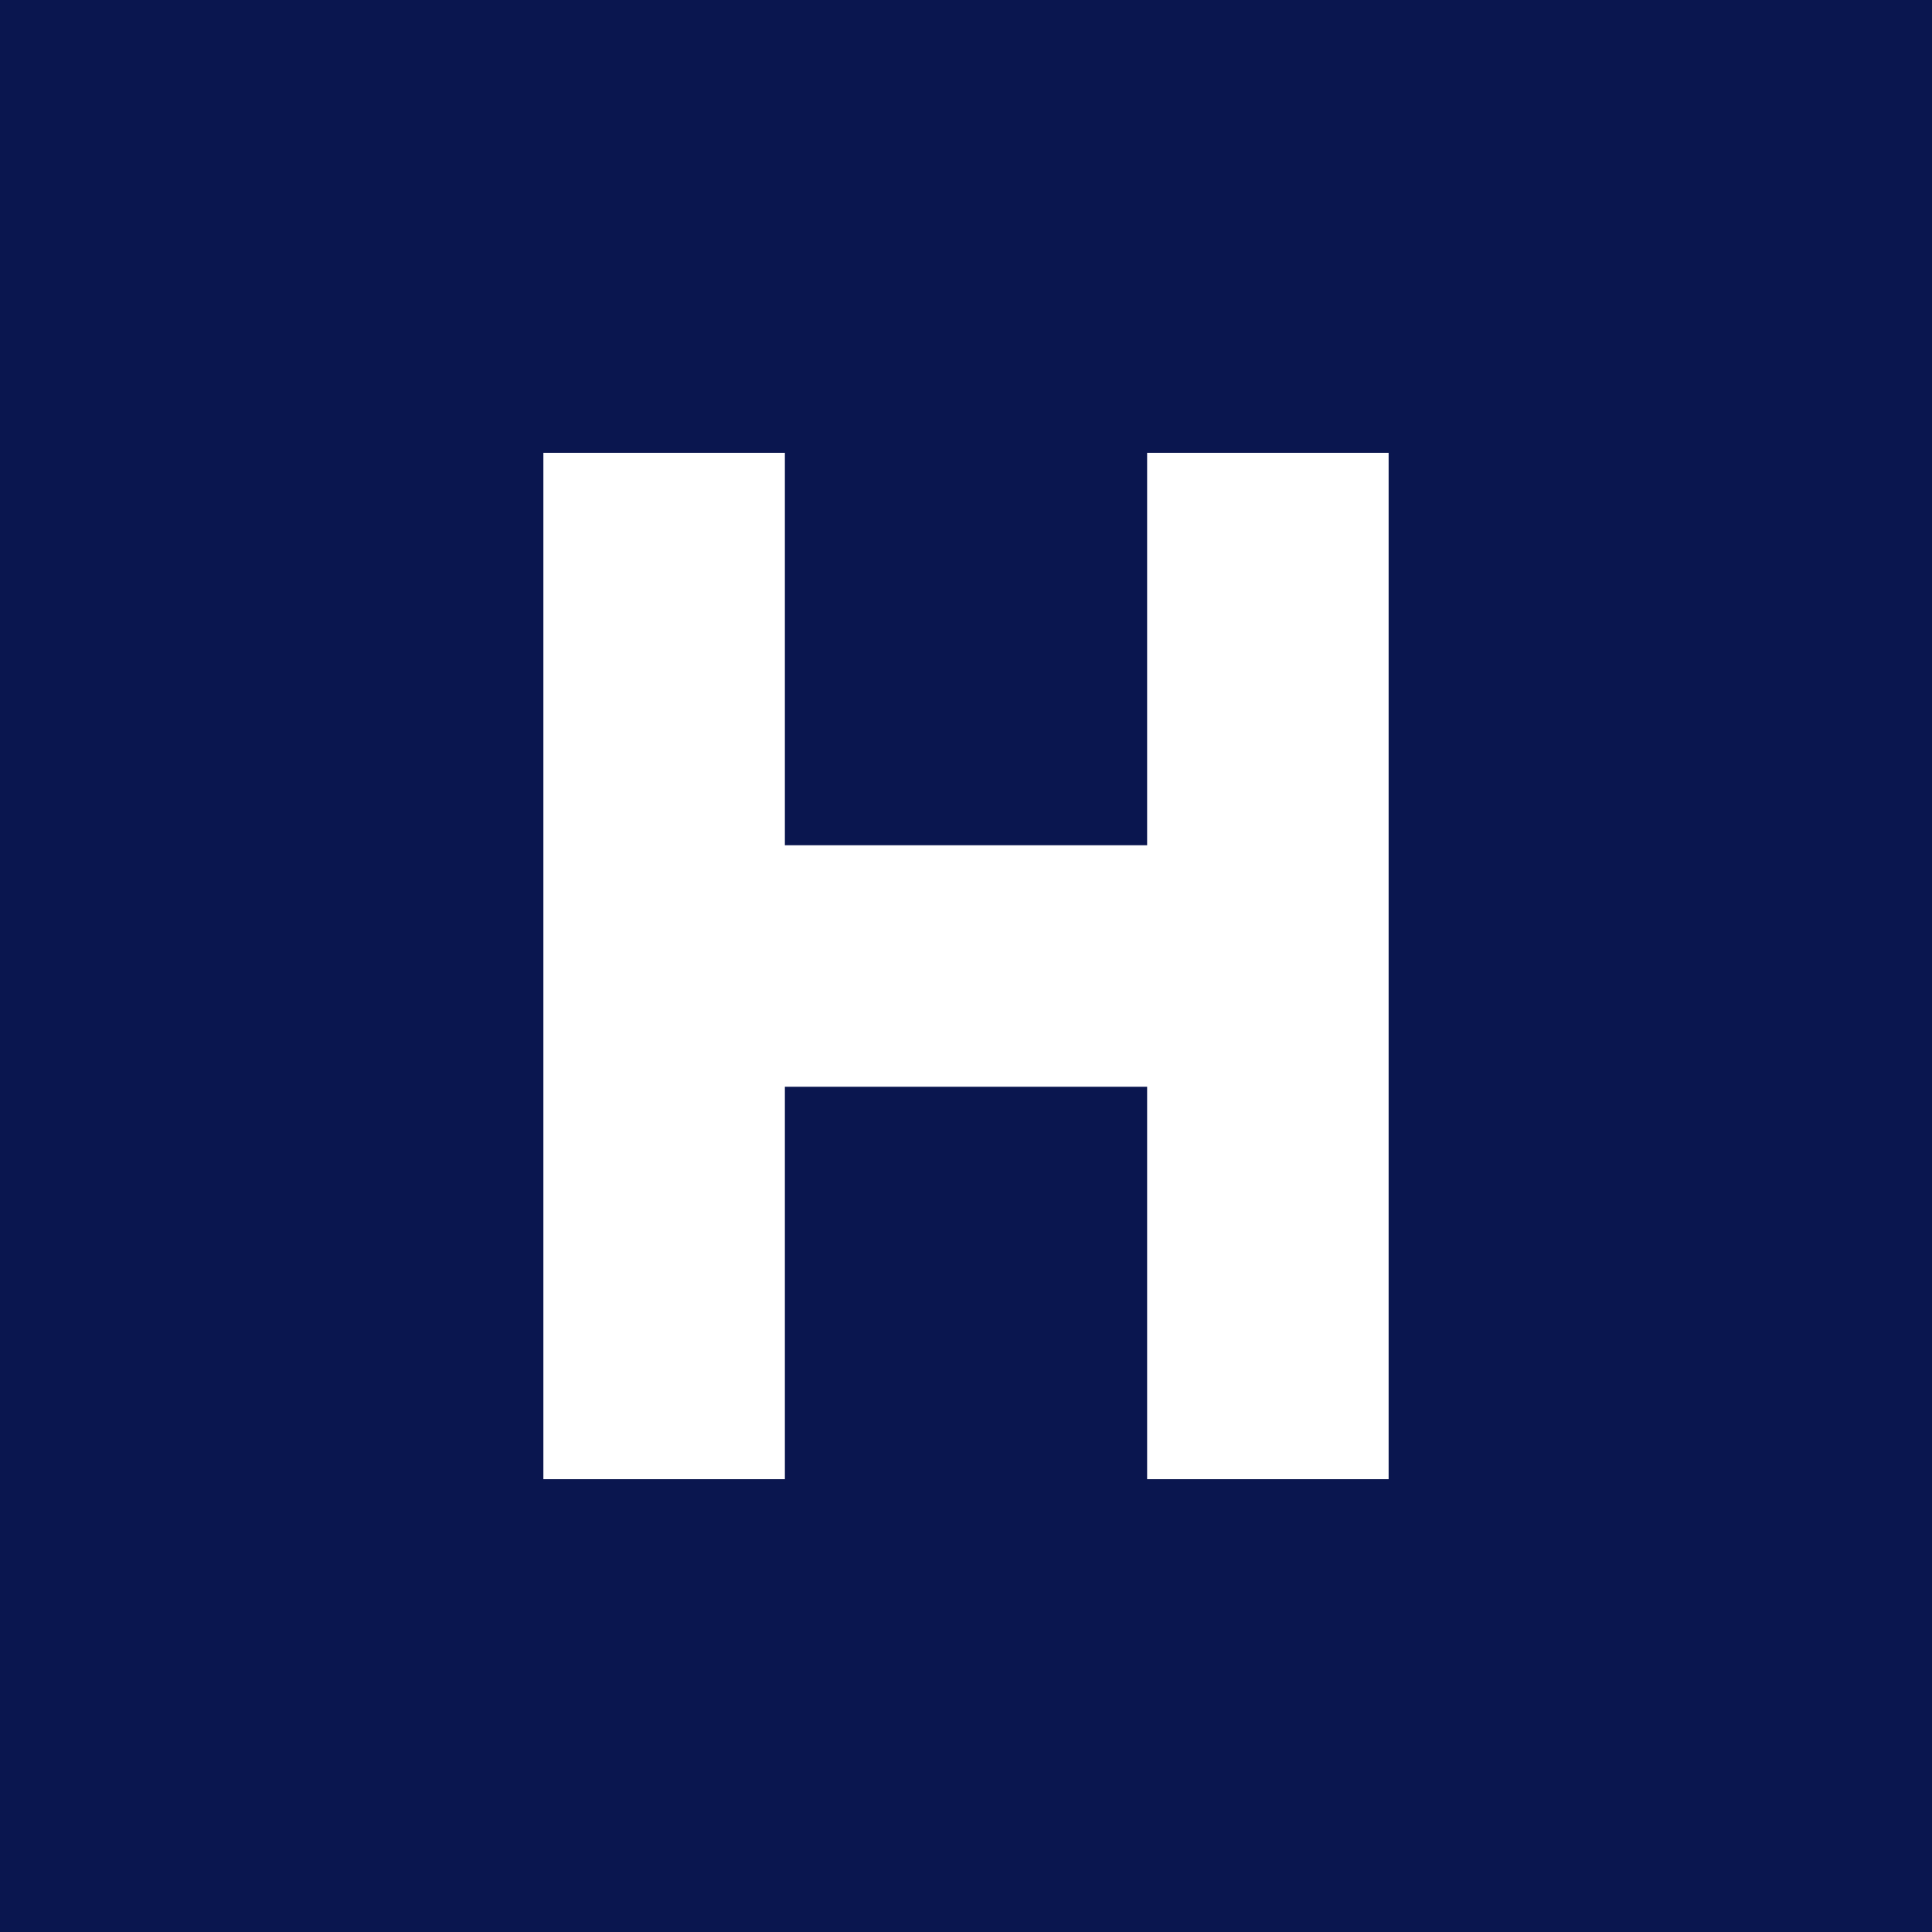
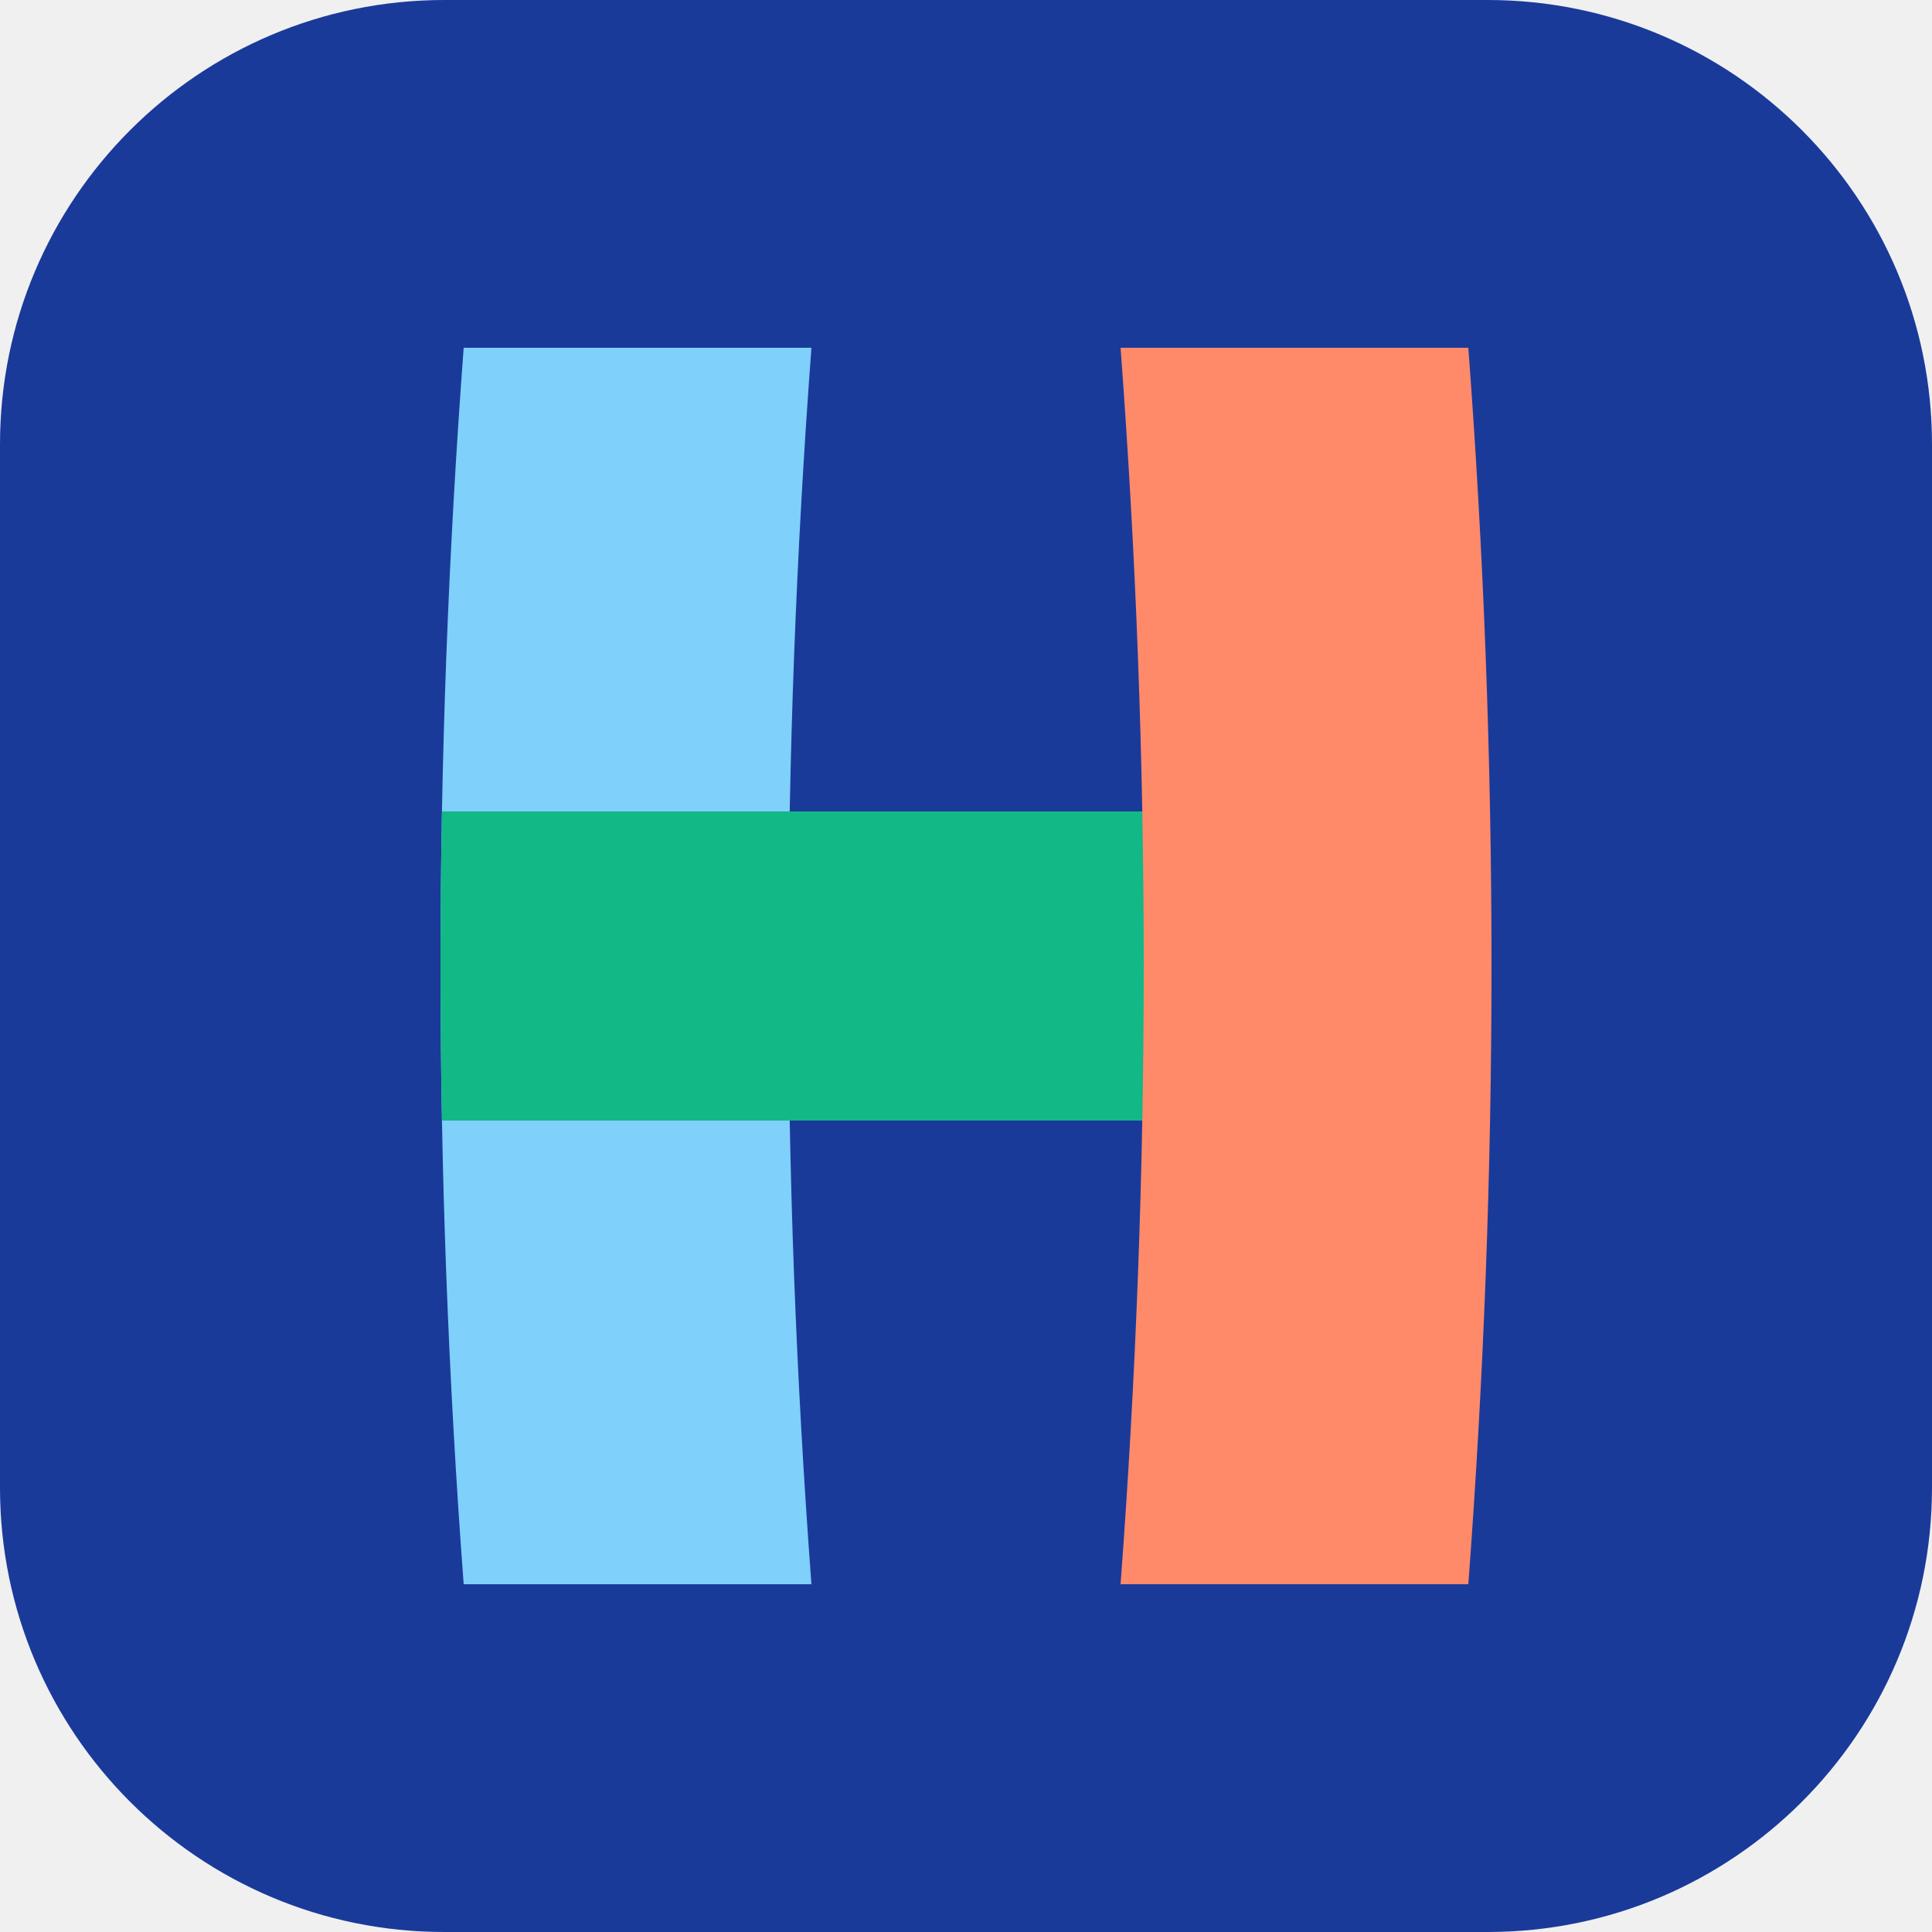
- <svg xmlns="http://www.w3.org/2000/svg" viewBox="0 0 64 64" role="img" aria-label="Hermes">
-   <rect width="64" height="64" fill="#0a164f" />
-   <path d="M18 15h8v13h12V15h8v34h-8V36H26v13h-8z" fill="#fff" />
+ <svg xmlns="http://www.w3.org/2000/svg" viewBox="0 0 100 100" role="img" aria-label="Hermes">
+   <rect width="100" height="100" rx="23" fill="#1a3a9a" />
+   <path d="M24 18h18q-2.4 32 0 64H24q-2.4-32 0-64z" fill="#7fd0fa" />
+   <path d="M22.875,42 L59.4,42 L59.4,58 L22.875,58 Q22.725,50 22.875,42 Z" fill="#12b886" />
+   <path d="M58 18h18q2.4 32 0 64H58q2.4-32 0-64z" fill="#ff8a6a" />
</svg>
